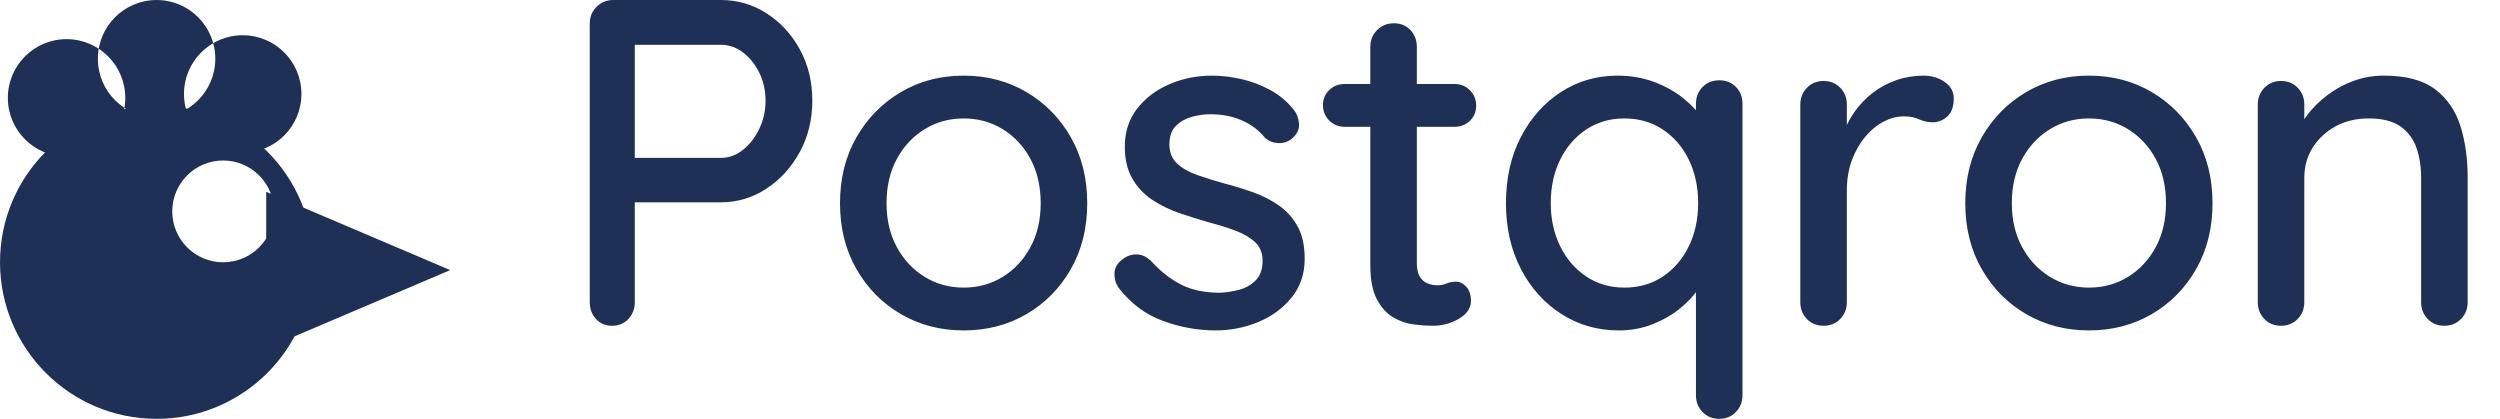
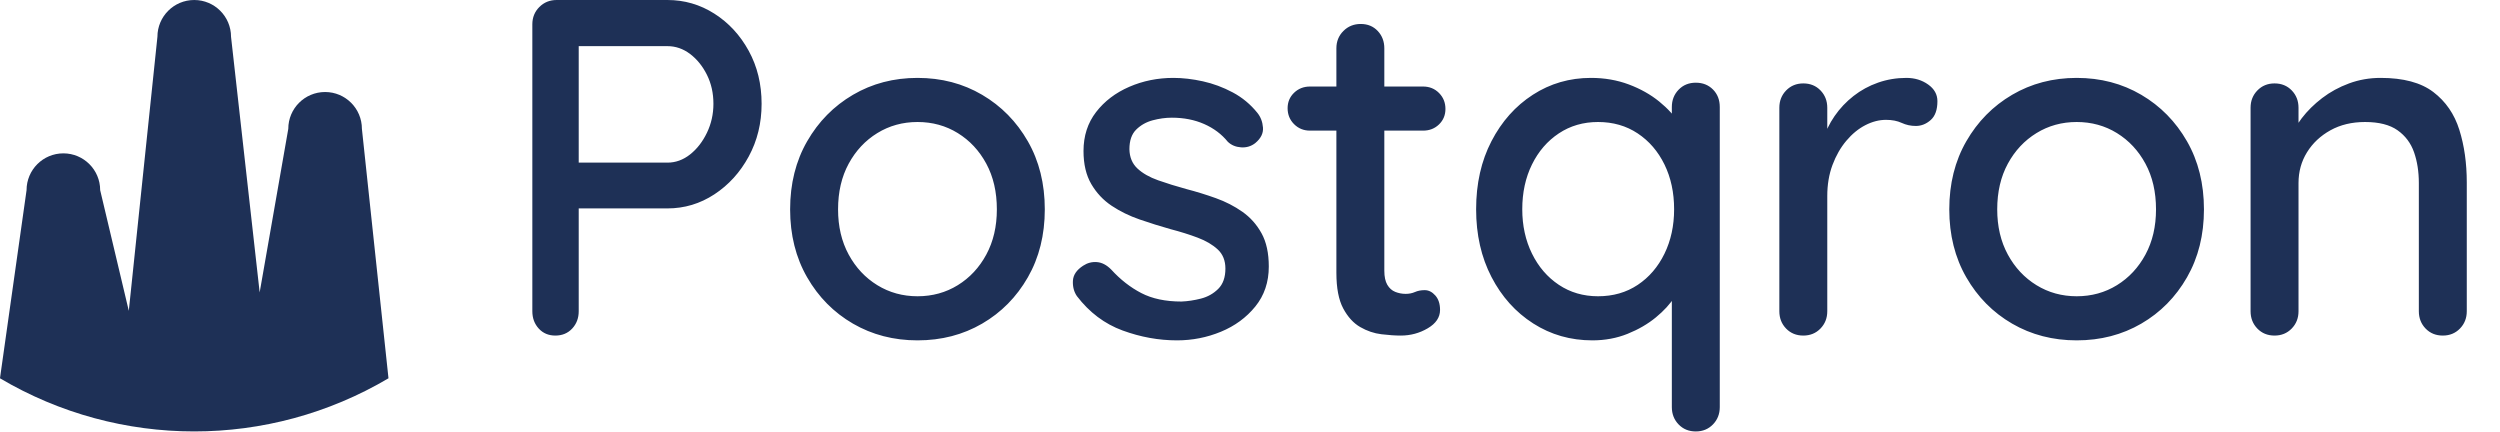
- <svg xmlns="http://www.w3.org/2000/svg" viewBox="0 0 5372 900" role="img" aria-label="Postqron">
+ <svg xmlns="http://www.w3.org/2000/svg" viewBox="0 0 5215 900" role="img" aria-label="Postqron">
  <g transform="translate(0 700)">
-     <g transform="translate(-252.3 -935.5) scale(42.0561)">
-       <path fill="#1e3056" fill-rule="evenodd" d="M6.00 19.00A8.00 8.00 0 0 1 22.00 19.00A8.00 8.00 0 0 1 6.00 19.00ZM14.80 16.40A2.60 2.60 0 0 0 20.00 16.40A2.60 2.60 0 0 0 14.80 16.40Z" />
-       <path fill="#1e3056" fill-rule="evenodd" d="M6.40 10.60A3.00 3.00 0 0 1 12.40 10.60A3.00 3.00 0 0 1 6.40 10.60ZM11.00 8.60A3.00 3.00 0 0 1 17.00 8.60A3.00 3.00 0 0 1 11.00 8.60ZM15.40 10.40A3.00 3.00 0 0 1 21.40 10.40A3.00 3.00 0 0 1 15.40 10.40Z" />
-       <path fill="#1e3056" fill-rule="evenodd" d="M19.60 15.40L29.00 19.40L19.60 23.40Z" />
+     <g transform="translate(-277.3 -1019.9) scale(42.654)">
+       <path fill="#1e3056" fill-rule="evenodd" d="M6.50 26.00L7.80 16.80A1.80 1.80 0 0 1 11.40 16.80L12.80 22.70L14.20 9.30A1.80 1.80 0 0 1 17.80 9.30L19.20 21.80L20.60 13.80A1.80 1.80 0 0 1 24.20 13.80L25.50 26.00A18.66 18.66 0 0 1 6.50 26.00Z" />
    </g>
-     <g transform="translate(1186.0 0)">
+     <g transform="translate(1029.2 0)">
      <path d="M363 -700Q416.25 -700 461 -671.5Q505.75 -643 532.62 -594Q559.5 -545 559.5 -483.5Q559.5 -423 532.62 -373.5Q505.75 -324 461 -294.62Q416.25 -265.25 363 -265.25H169.5L178 -280.5V-50.75Q178 -29.25 164.38 -14.62Q150.75 0 129.25 0Q108 0 94.62 -14.62Q81.25 -29.25 81.25 -50.75V-649.25Q81.25 -670.75 95.88 -685.38Q110.5 -700 132 -700ZM363 -360.75Q388.75 -360.75 410.38 -377.88Q432 -395 445.5 -423.12Q459 -451.25 459 -483.5Q459 -516.75 445.5 -543.88Q432 -571 410.38 -587.38Q388.75 -603.75 363 -603.75H168.25L178 -618.5V-348L168.75 -360.75ZM1150.25 -263.25Q1150.25 -183.25 1114.88 -121.5Q1079.5 -59.75 1019.5 -24.88Q959.5 10 884.75 10Q810.25 10 750.12 -24.88Q690 -59.75 654.5 -121.5Q619 -183.25 619 -263.25Q619 -343.5 654.5 -405.25Q690 -467 750.12 -502.25Q810.25 -537.5 884.75 -537.5Q959.5 -537.5 1019.5 -502.25Q1079.5 -467 1114.88 -405.25Q1150.25 -343.5 1150.25 -263.25ZM1050.25 -263.25Q1050.25 -317.75 1028.25 -358.5Q1006.25 -399.25 968.75 -422.38Q931.25 -445.5 884.75 -445.5Q838.5 -445.5 800.88 -422.38Q763.25 -399.25 741.12 -358.5Q719 -317.75 719 -263.25Q719 -209.75 741.12 -169Q763.25 -128.25 800.88 -105.12Q838.5 -82 884.75 -82Q931.25 -82 968.75 -105.12Q1006.25 -128.25 1028.25 -169Q1050.25 -209.75 1050.25 -263.25ZM1217.25 -82.25Q1208 -95.75 1208.88 -114.12Q1209.75 -132.5 1230.25 -145.75Q1243.5 -154.5 1259.12 -153.25Q1274.75 -152 1289 -137.5Q1317.25 -106.5 1351.38 -88.75Q1385.5 -71 1435.25 -71Q1454.75 -71.75 1475.88 -77.12Q1497 -82.5 1512 -97.38Q1527 -112.25 1527 -139.75Q1527 -164.75 1511 -179.62Q1495 -194.5 1469.12 -204.25Q1443.25 -214 1412.5 -222Q1380.5 -231 1348.25 -242.12Q1316 -253.25 1289.75 -270.75Q1263.5 -288.25 1247.25 -316Q1231 -343.75 1231 -385Q1231 -432.25 1257.25 -466.25Q1283.5 -500.25 1326.38 -518.88Q1369.25 -537.5 1418.5 -537.5Q1447.75 -537.5 1480 -530.38Q1512.25 -523.25 1542.25 -507.25Q1572.25 -491.25 1593.75 -464.5Q1604 -451.75 1605.38 -433.88Q1606.75 -416 1589.25 -401.5Q1576.5 -391.5 1559.75 -392.62Q1543 -393.75 1532 -404.25Q1512.75 -428 1482.75 -441.25Q1452.75 -454.5 1415.25 -454.5Q1395.75 -454.5 1375.5 -449.12Q1355.25 -443.75 1341 -429.75Q1326.75 -415.75 1326.75 -388.75Q1327.25 -363.75 1343.38 -348.62Q1359.5 -333.5 1386.75 -323.88Q1414 -314.25 1446 -305.5Q1476.75 -297.5 1507.12 -286.62Q1537.5 -275.75 1562.38 -258.25Q1587.25 -240.75 1602.38 -213.38Q1617.5 -186 1617.5 -144Q1617.5 -95.25 1589.38 -60.62Q1561.25 -26 1517.62 -8Q1474 10 1426 10Q1368.75 10 1312.5 -10.62Q1256.25 -31.25 1217.25 -82.25ZM1703.5 -519.5H1939.25Q1959.25 -519.5 1972.62 -506Q1986 -492.5 1986 -472.75Q1986 -453.5 1972.62 -440.5Q1959.25 -427.5 1939.25 -427.5H1703.5Q1683.75 -427.5 1670.25 -441Q1656.75 -454.5 1656.75 -474.25Q1656.75 -493.5 1670.25 -506.5Q1683.75 -519.5 1703.5 -519.5ZM1809.25 -650Q1831 -650 1844.75 -635.38Q1858.5 -620.75 1858.5 -599.25V-135.25Q1858.5 -116.5 1864.75 -105.88Q1871 -95.25 1881.38 -91.12Q1891.75 -87 1903 -87Q1913.75 -87 1922.5 -90.88Q1931.25 -94.75 1942.75 -94.75Q1955 -94.75 1964.88 -83.62Q1974.75 -72.5 1974.75 -53.5Q1974.75 -30.25 1949 -15.12Q1923.25 0 1892.75 0Q1875.5 0 1852.5 -2.75Q1829.5 -5.5 1808.25 -17.75Q1787 -30 1772.75 -56.62Q1758.5 -83.25 1758.5 -131V-599.25Q1758.5 -620.75 1773.12 -635.38Q1787.75 -650 1809.25 -650ZM2508.25 -527.5Q2530 -527.5 2544.12 -513.25Q2558.25 -499 2558.25 -476.75V149.25Q2558.25 170.75 2544 185.38Q2529.75 200 2508.25 200Q2486.5 200 2472.38 185.38Q2458.25 170.75 2458.25 149.25V-123L2478.75 -121.75Q2478.75 -103.5 2464.38 -81Q2450 -58.5 2424.88 -37.88Q2399.75 -17.25 2365.88 -3.62Q2332 10 2292.5 10Q2224.25 10 2169.12 -25.25Q2114 -60.5 2082 -122.25Q2050 -184 2050 -263.5Q2050 -343.75 2082 -405.5Q2114 -467.25 2168.38 -502.38Q2222.75 -537.5 2289.5 -537.5Q2332 -537.5 2368.38 -523.88Q2404.75 -510.25 2431.88 -488.25Q2459 -466.25 2474.12 -441.5Q2489.25 -416.75 2489.25 -395.25L2458.25 -391.75V-476.75Q2458.25 -498.25 2472.38 -512.88Q2486.5 -527.5 2508.25 -527.5ZM2304.25 -82Q2351.5 -82 2387.12 -105.75Q2422.75 -129.5 2442.88 -170.75Q2463 -212 2463 -263.5Q2463 -315.75 2442.88 -356.88Q2422.75 -398 2387 -421.75Q2351.25 -445.5 2304.25 -445.5Q2258.25 -445.5 2222.5 -421.75Q2186.75 -398 2166.5 -356.88Q2146.25 -315.75 2146.25 -263.5Q2146.25 -212.25 2166.5 -171Q2186.75 -129.75 2222.5 -105.88Q2258.25 -82 2304.25 -82ZM2732.5 0Q2710.75 0 2696.62 -14.62Q2682.5 -29.25 2682.5 -50.75V-475.25Q2682.5 -496.75 2696.75 -511.38Q2711 -526 2732.5 -526Q2754.25 -526 2768.38 -511.38Q2782.5 -496.75 2782.5 -475.25V-362.5L2773 -406.25Q2781.25 -434 2797.75 -457.88Q2814.25 -481.75 2837.25 -499.75Q2860.25 -517.75 2888.38 -527.62Q2916.5 -537.5 2947.5 -537.5Q2973.5 -537.5 2992.88 -523.75Q3012.25 -510 3012.25 -489Q3012.25 -462 2998.25 -449.62Q2984.25 -437.25 2967.25 -437.25Q2951.5 -437.25 2937.75 -443.62Q2924 -450 2905 -450Q2883.5 -450 2861.88 -438.88Q2840.25 -427.75 2822.25 -406.38Q2804.25 -385 2793.38 -355.88Q2782.5 -326.75 2782.5 -291V-50.75Q2782.5 -29.25 2768.25 -14.62Q2754 0 2732.5 0ZM3568.25 -263.25Q3568.25 -183.25 3532.88 -121.5Q3497.5 -59.75 3437.5 -24.88Q3377.5 10 3302.75 10Q3228.25 10 3168.12 -24.88Q3108 -59.75 3072.5 -121.5Q3037 -183.25 3037 -263.25Q3037 -343.5 3072.5 -405.25Q3108 -467 3168.12 -502.25Q3228.25 -537.5 3302.75 -537.5Q3377.5 -537.5 3437.5 -502.25Q3497.5 -467 3532.88 -405.25Q3568.25 -343.5 3568.25 -263.25ZM3468.25 -263.25Q3468.25 -317.75 3446.25 -358.5Q3424.25 -399.25 3386.75 -422.38Q3349.25 -445.5 3302.75 -445.5Q3256.5 -445.5 3218.88 -422.38Q3181.25 -399.25 3159.12 -358.5Q3137 -317.75 3137 -263.25Q3137 -209.75 3159.12 -169Q3181.25 -128.25 3218.88 -105.12Q3256.5 -82 3302.75 -82Q3349.25 -82 3386.75 -105.12Q3424.25 -128.25 3446.25 -169Q3468.25 -209.75 3468.25 -263.25ZM3936.75 -537.5Q4008 -537.5 4046.75 -508Q4085.5 -478.5 4101 -429.12Q4116.5 -379.75 4116.5 -319.25V-50.75Q4116.5 -29.25 4102.25 -14.62Q4088 0 4066.5 0Q4044.75 0 4030.62 -14.62Q4016.5 -29.25 4016.5 -50.75V-318.25Q4016.5 -353.75 4006.5 -382.38Q3996.5 -411 3972.12 -428.25Q3947.75 -445.5 3904.25 -445.5Q3863.25 -445.5 3832.12 -428.25Q3801 -411 3783.25 -382.38Q3765.5 -353.75 3765.5 -318.25V-50.75Q3765.5 -29.25 3751.25 -14.62Q3737 0 3715.5 0Q3693.75 0 3679.62 -14.62Q3665.5 -29.25 3665.5 -50.75V-475.25Q3665.5 -496.75 3679.75 -511.38Q3694 -526 3715.5 -526Q3737.25 -526 3751.38 -511.38Q3765.5 -496.75 3765.5 -475.25V-418.5L3748 -408.75Q3754.75 -430.5 3772.25 -453.38Q3789.75 -476.25 3814.75 -495.38Q3839.75 -514.5 3870.88 -526Q3902 -537.5 3936.75 -537.5Z" fill="#1e3056" />
    </g>
  </g>
</svg>
